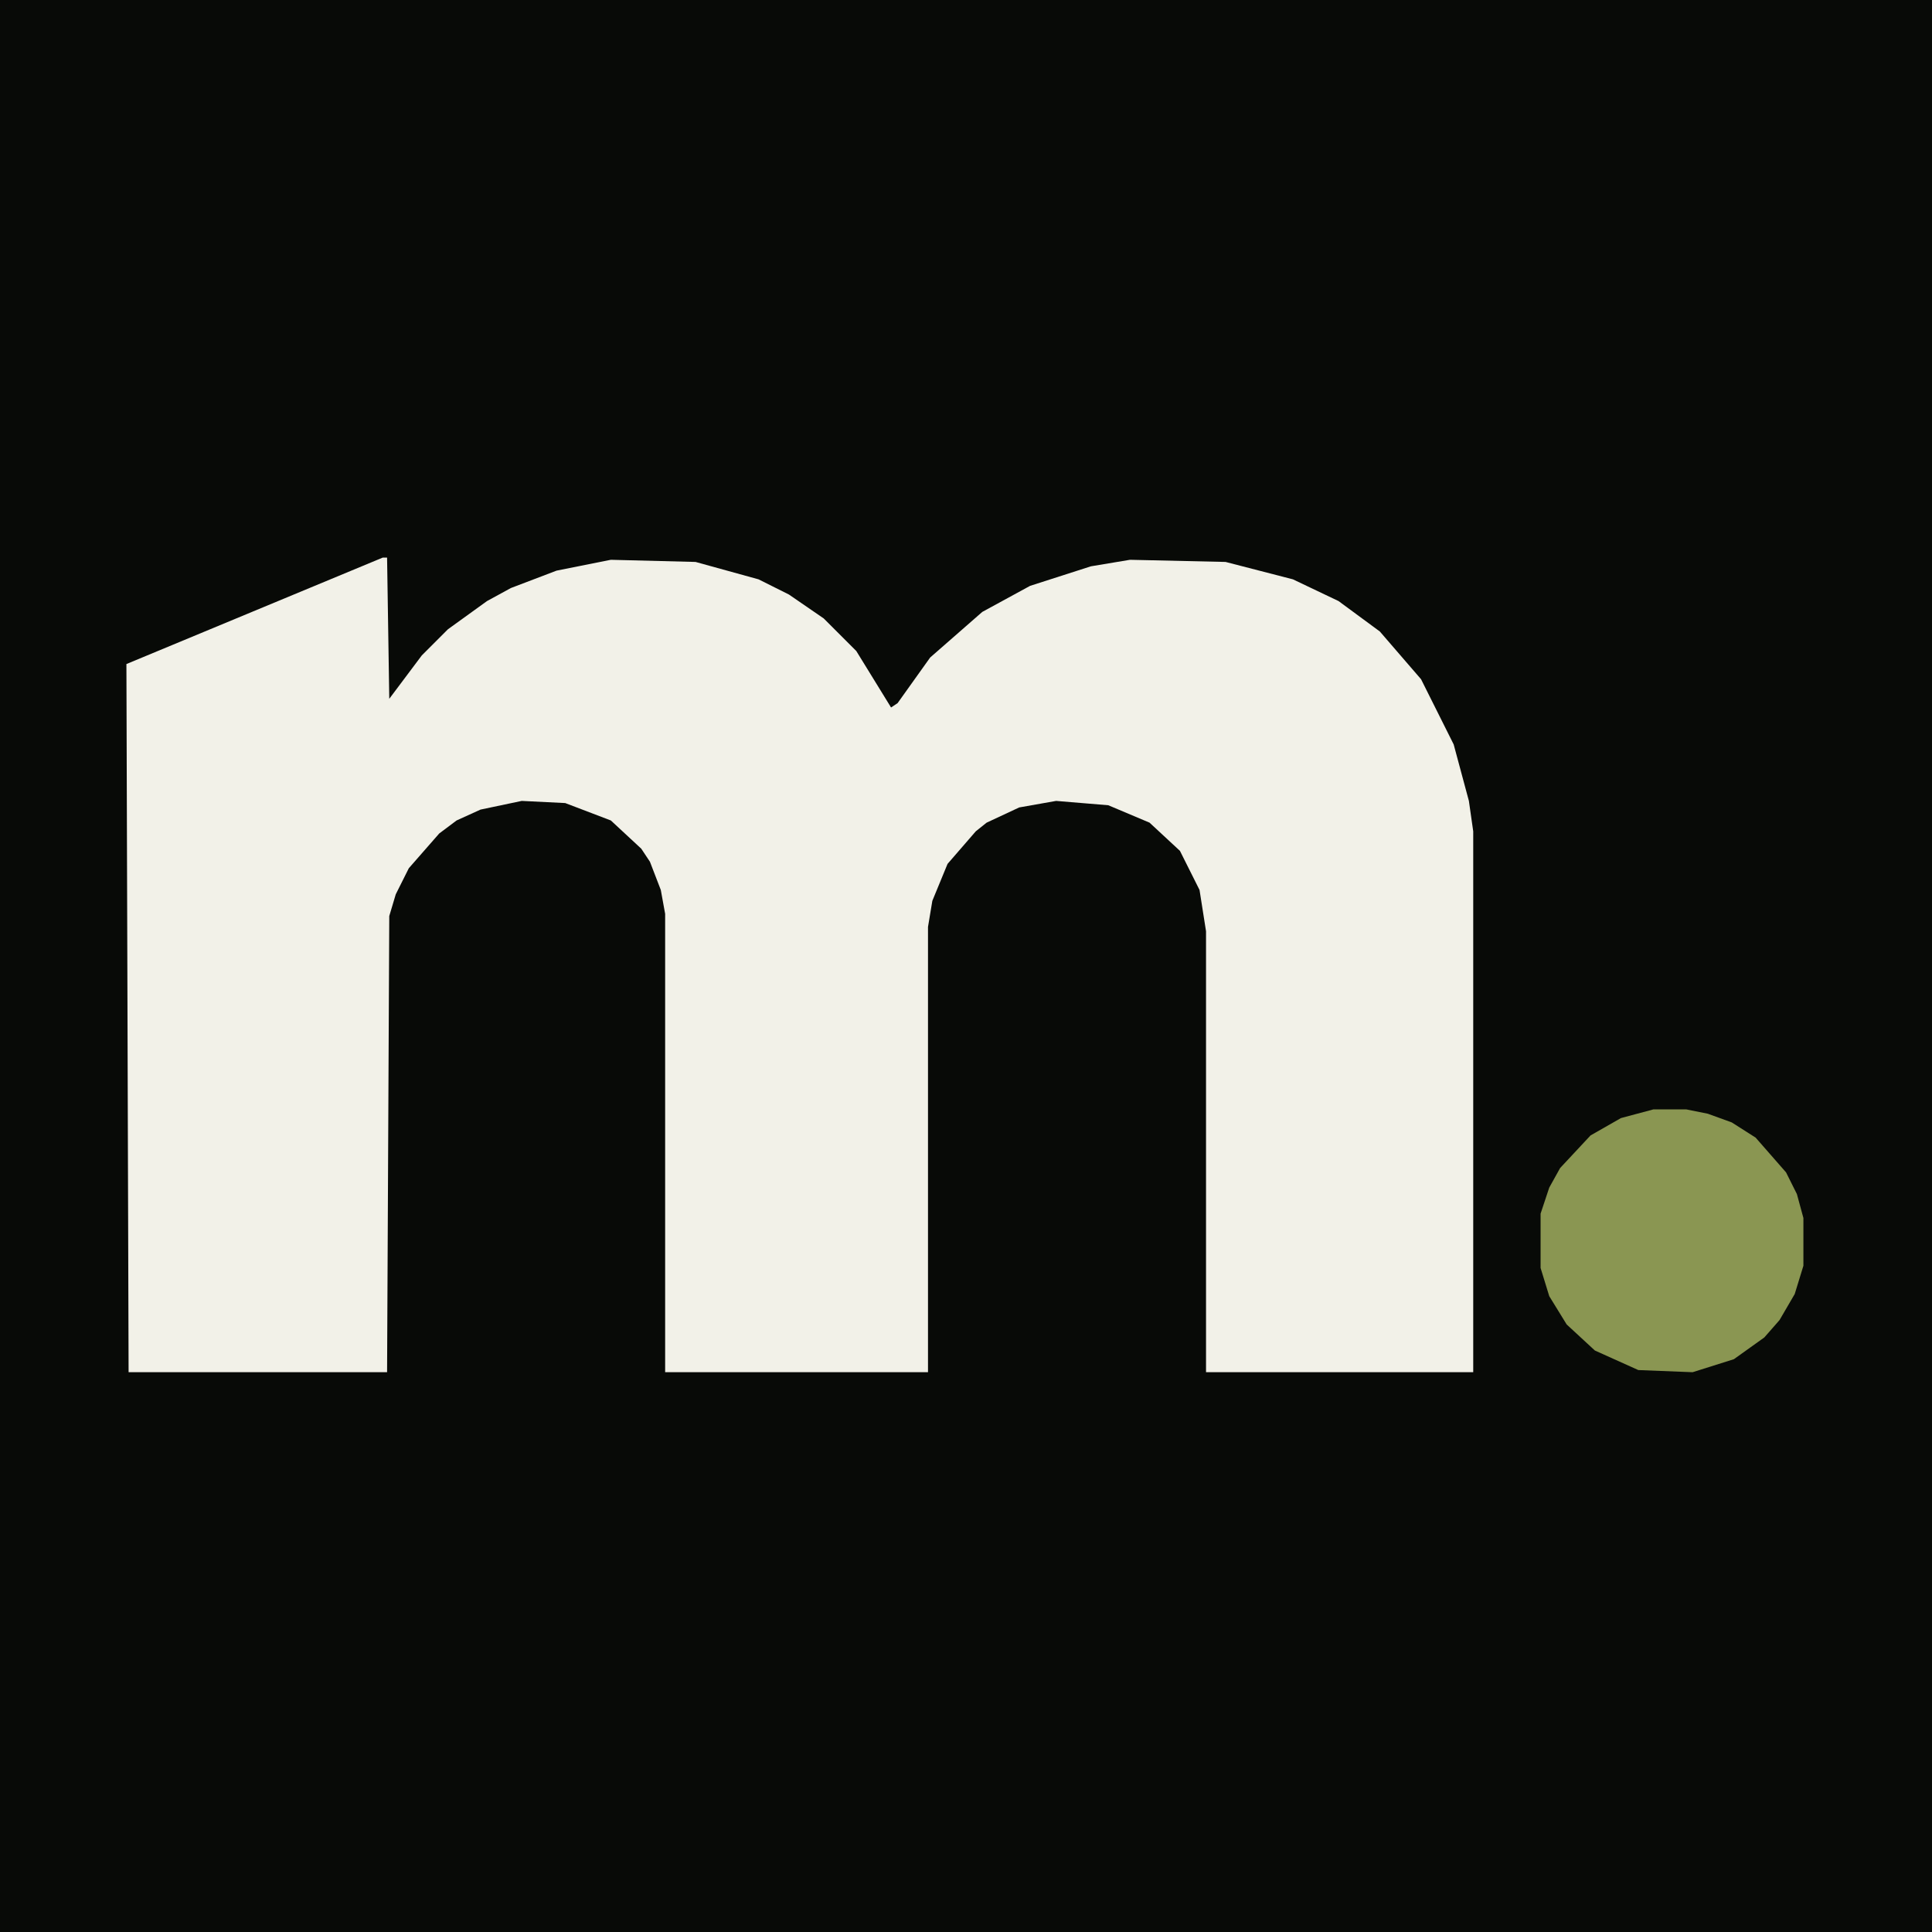
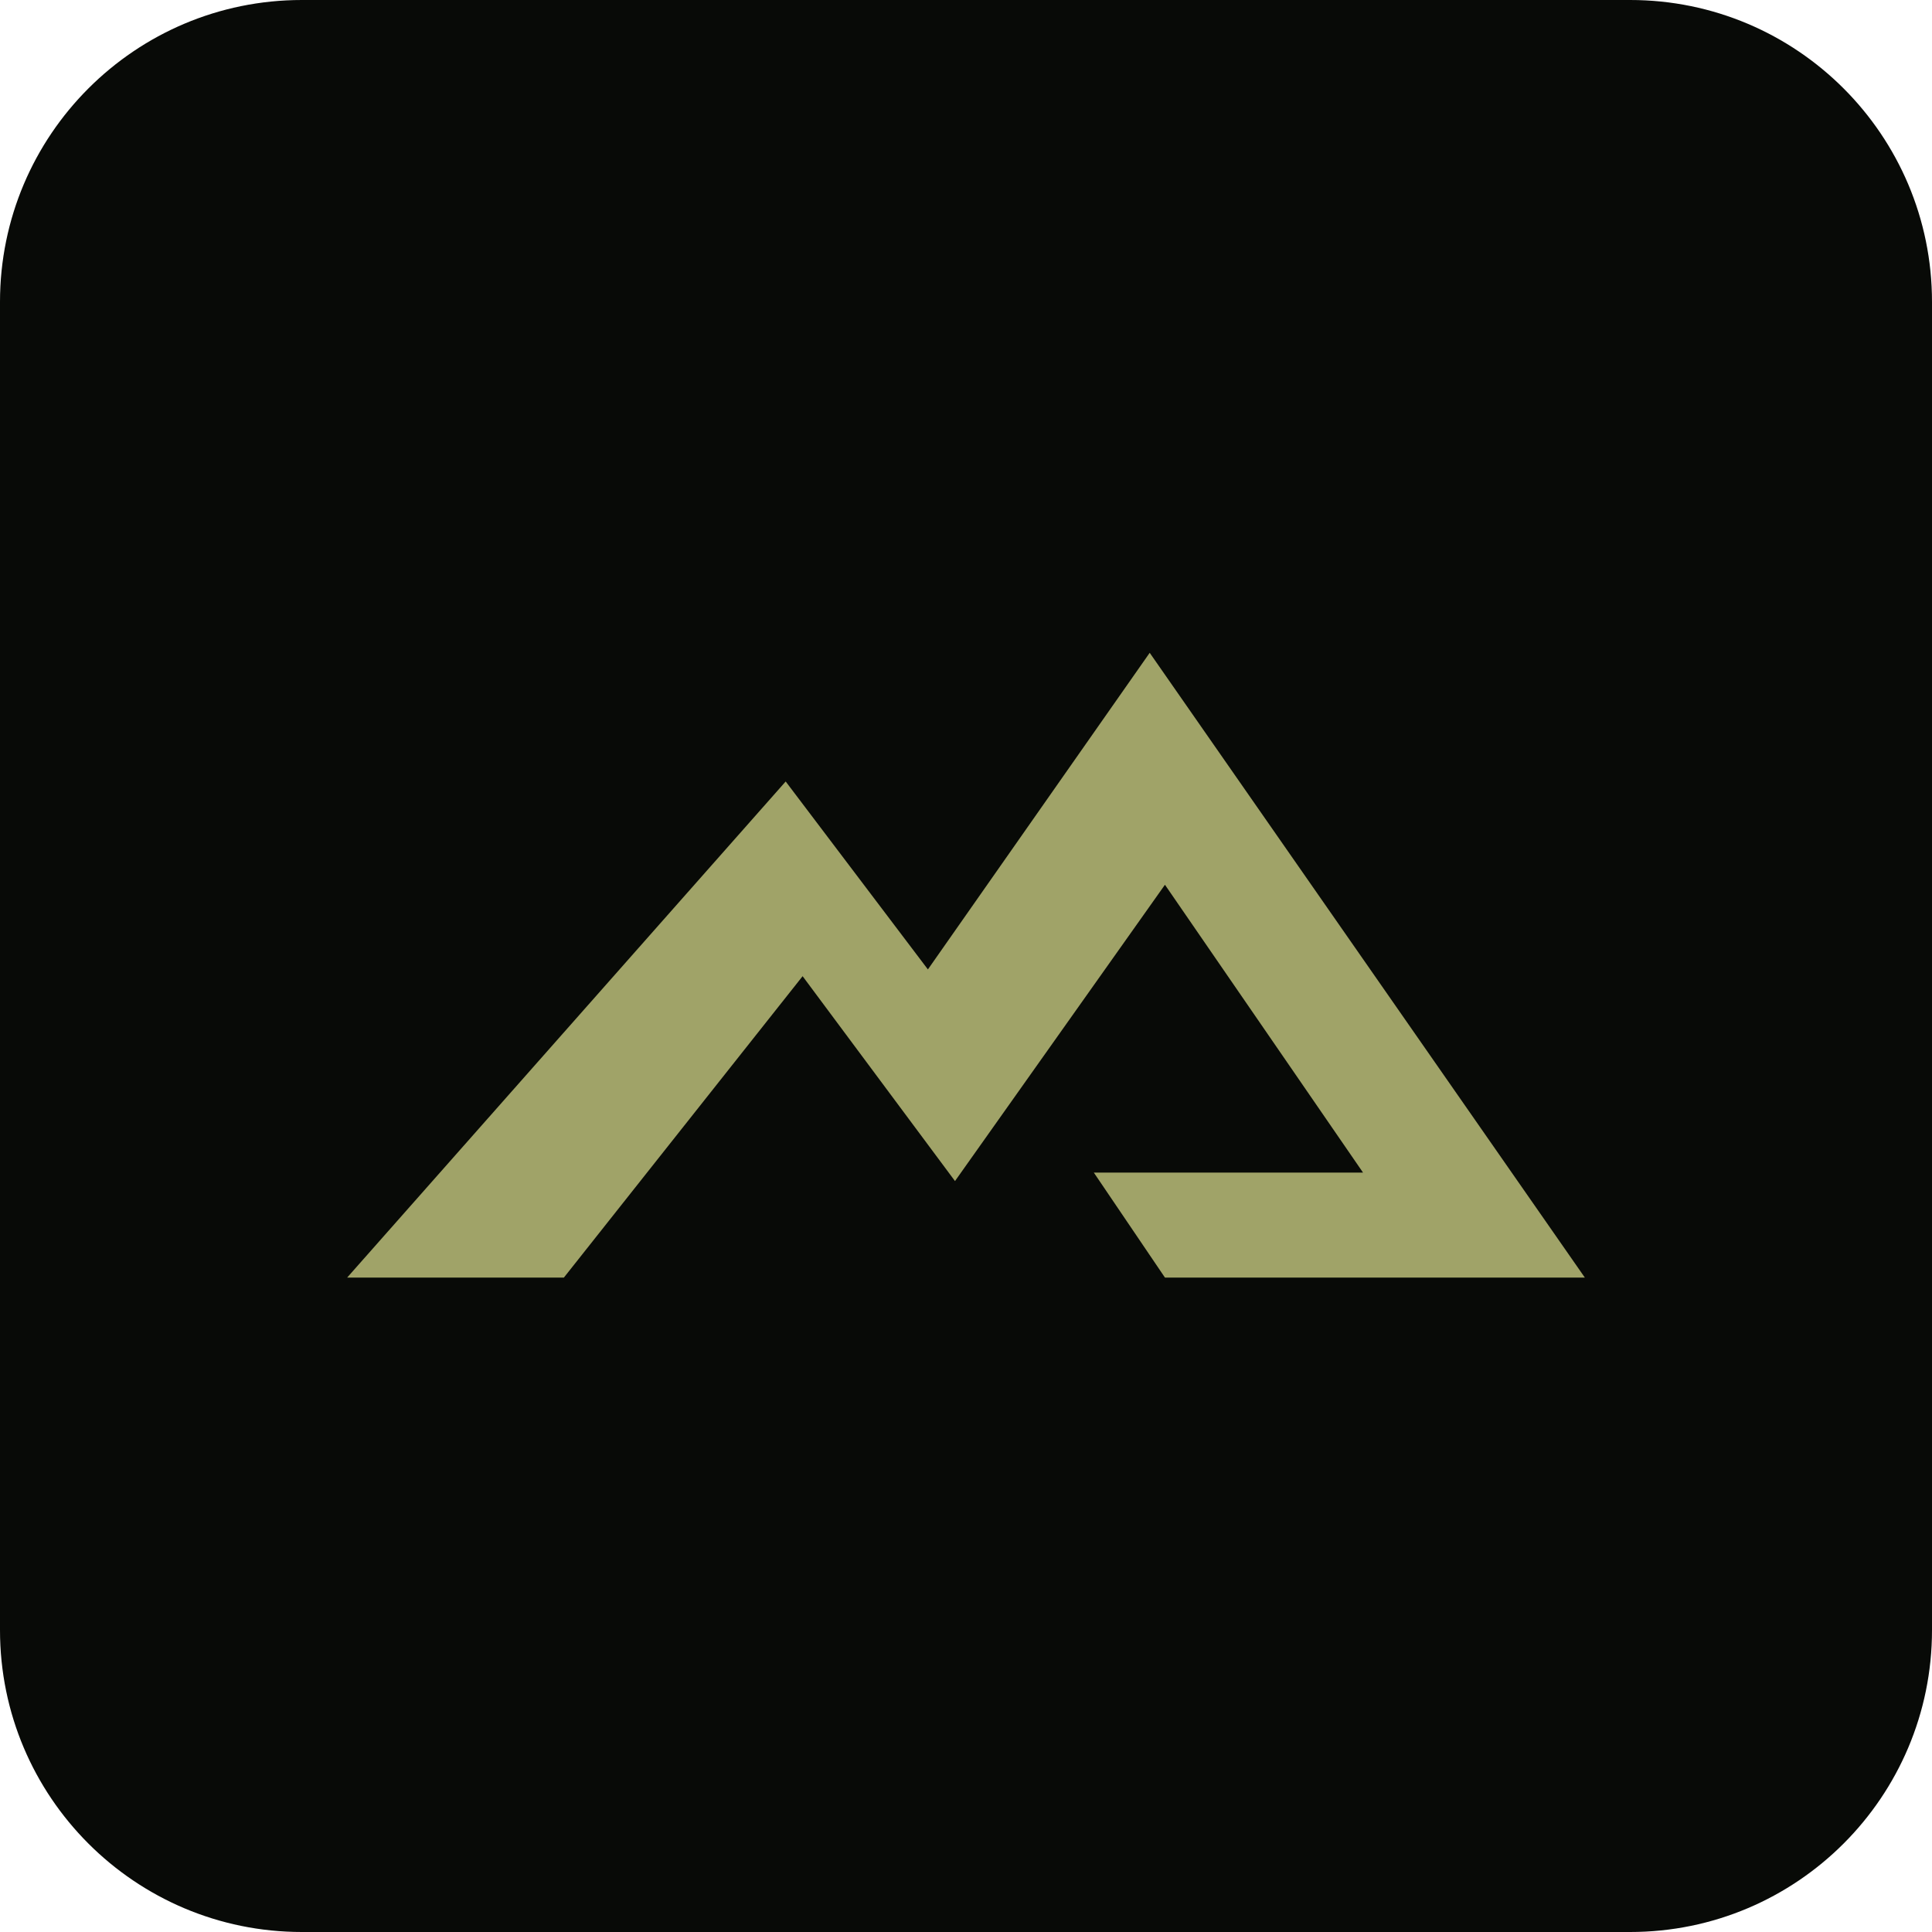
<svg xmlns="http://www.w3.org/2000/svg" width="512" height="512" viewBox="0 0 512 512">
-   <rect width="512" height="512" fill="#080A07" />
-   <path d="M33.50,175.98 L34.08,363.65 L102.58,363.65 L103.16,242.76 L104.88,237.00 L108.34,230.09 L116.40,220.88 L121.00,217.43 L127.34,214.55 L138.27,212.25 L149.79,212.82 L161.88,217.43 L169.94,224.91 L172.24,228.37 L175.12,235.85 L176.27,242.18 L176.27,363.65 L245.93,363.65 L245.93,245.64 L247.08,238.73 L251.11,228.94 L258.59,220.31 L261.47,218.01 L270.10,213.98 L279.89,212.25 L293.71,213.40 L304.64,218.01 L312.70,225.49 L317.89,235.85 L319.61,246.79 L319.61,363.65 L390.42,363.65 L390.42,220.31 L389.27,212.25 L385.24,197.28 L376.60,180.01 L365.67,167.35 L354.73,159.29 L342.64,153.53 L324.79,148.92 L299.46,148.35 L289.10,150.08 L272.98,155.26 L260.32,162.16 L246.50,174.25 L237.87,186.34 L236.14,187.49 L226.93,172.53 L218.29,163.89 L209.08,157.56 L201.02,153.53 L184.33,148.92 L161.88,148.35 L147.48,151.23 L135.40,155.83 L129.06,159.29 L118.70,166.77 L111.79,173.68 L103.16,185.19 L102.58,147.77 L101.43,147.77 Z" fill="#F2F1E8" />
-   <path d="M438.20,293.99 L429.57,296.30 L421.51,300.90 L413.45,309.54 L410.57,314.72 L408.27,321.63 L408.27,336.02 L410.57,343.50 L415.18,350.99 L422.66,357.90 L434.17,363.08 L448.56,363.65 L459.50,360.20 L467.56,354.44 L471.59,349.84 L475.62,342.93 L477.92,335.44 L477.92,322.78 L476.20,316.45 L473.32,310.69 L465.26,301.48 L458.93,297.45 L452.59,295.15 L446.84,293.99 Z" fill="#8A9652" />
+   <rect width="512" height="512" rx="80" fill="#080A07" />
+   <path transform="translate(92 173) scale(0.4487)" d="M0 369 259 76 343 187 474 0 731 369H483L441 307H600L483 137 359 312 269 191 128 369Z" fill="#A0A368" />
</svg>
